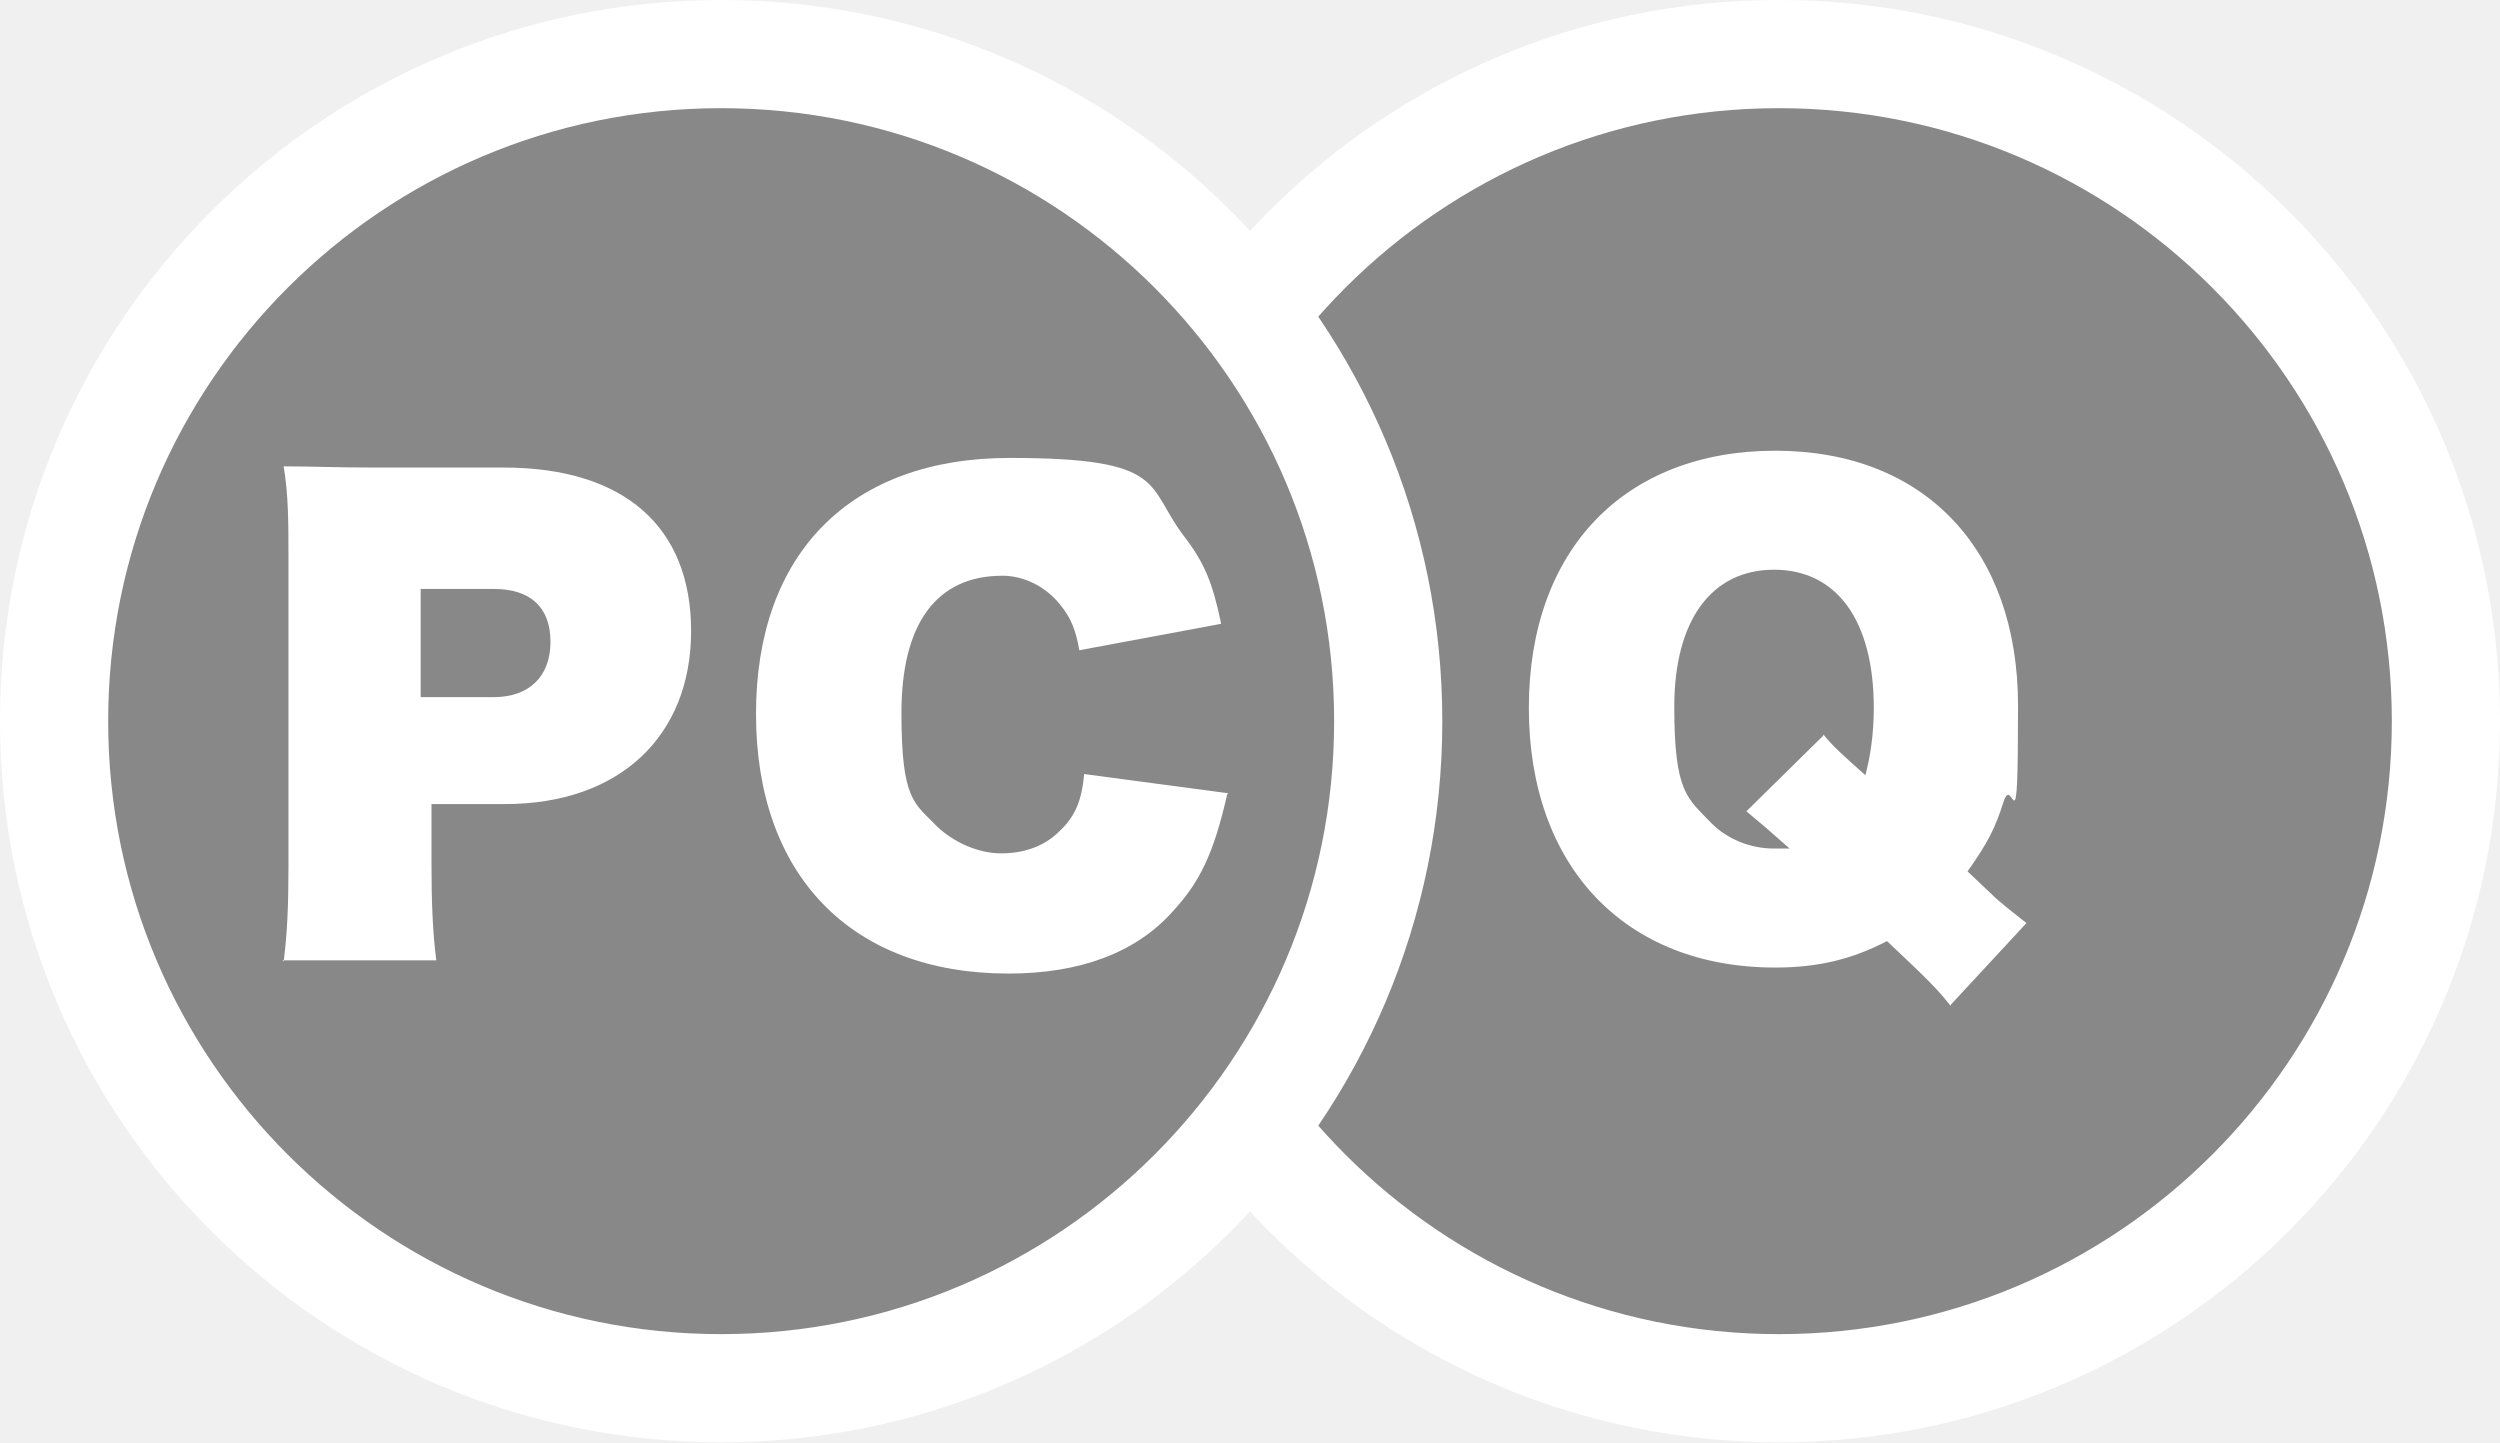
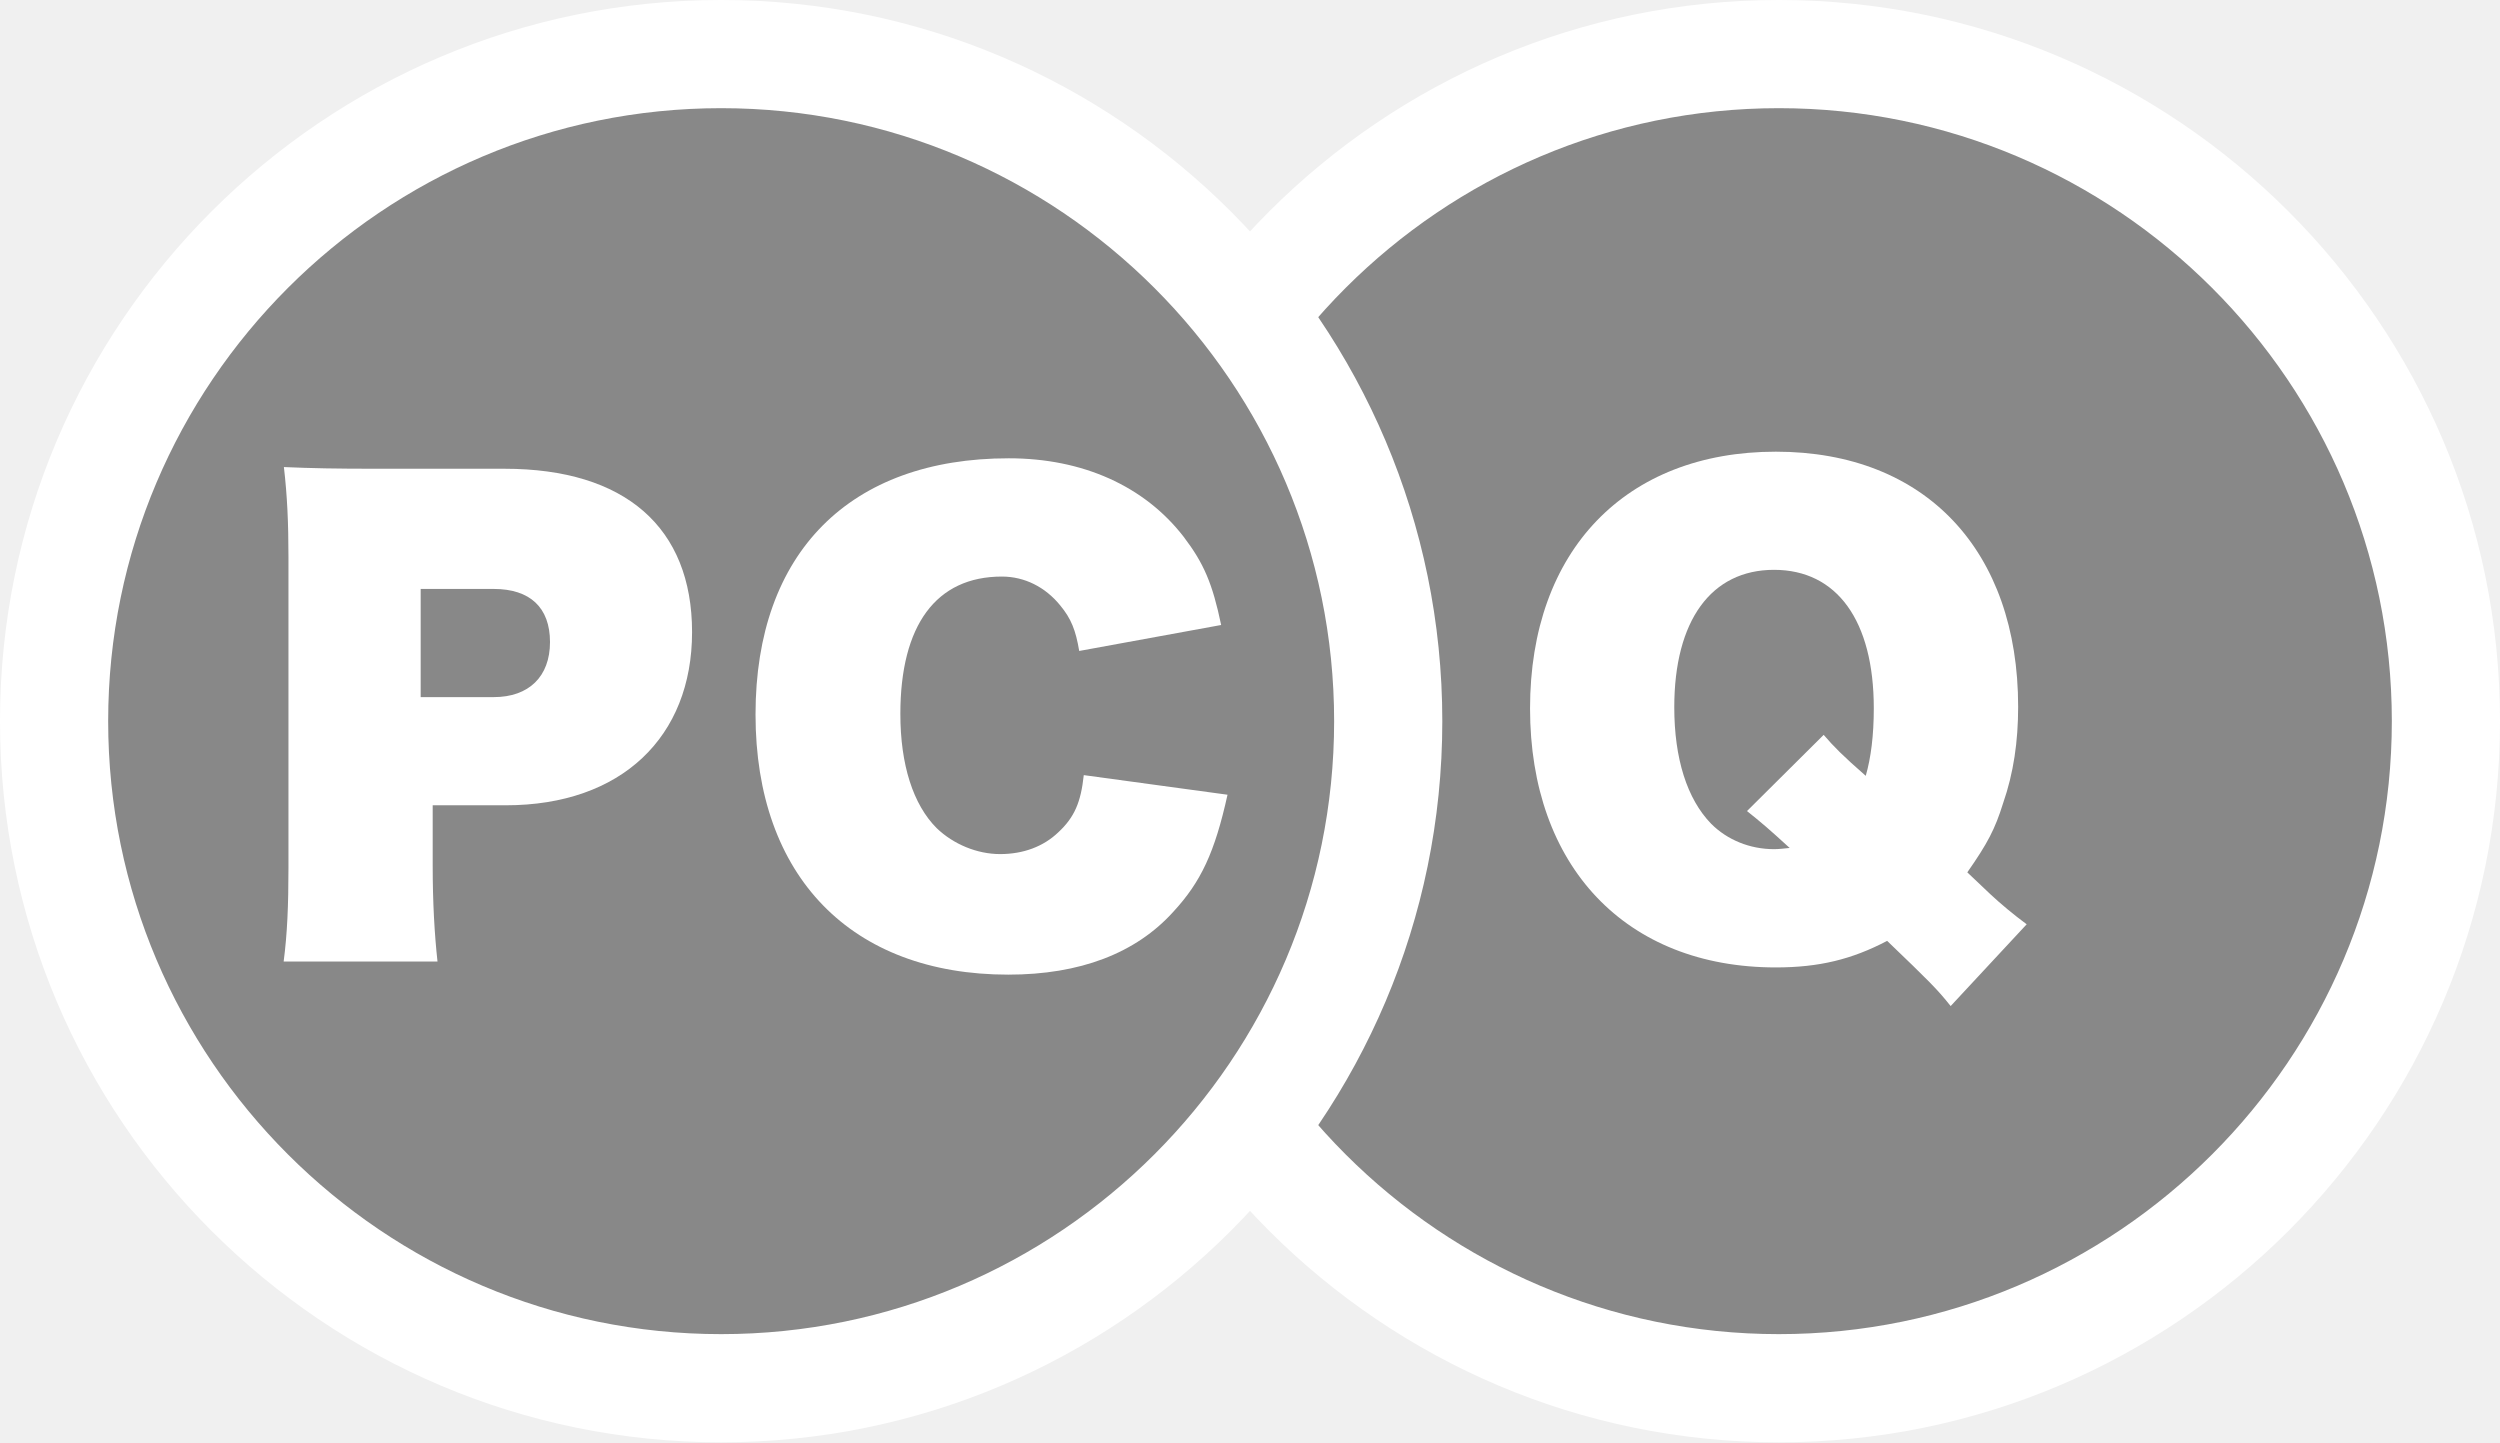
<svg xmlns="http://www.w3.org/2000/svg" viewBox="0 0 208 120">
  <defs>
    <style>
      .b {
-         fill: none;
-         stroke: #fff;
-         stroke-miterlimit: 10;
-         stroke-width: 9px;
+         fill: white;
      }

      .c {
        fill: #888;
      }
- 
-       .c, .d {
-         stroke-width: 0px;
-       }
- 
-       .d {
-         fill: #fff;
-       }
    </style>
  </defs>
-   <g>
-     <circle class="c" cx="148" cy="60" r="56" />
-     <circle class="b" cx="148" cy="60" r="55.5" />
-     <path class="d" d="M162.3,83.7c-1.1-1.4-1.8-2.1-5.3-5.4-2.9,1.5-5.7,2.2-9.3,2.2-12.5,0-20.5-8.4-20.5-21.6s8-21.4,20.5-21.4,20.2,8.3,20.2,21.2-.4,5.5-1.2,8c-.7,2.2-1.3,3.4-3,5.8l1.9,1.8c.8.8,2,1.7,3,2.5l-6.3,6.8ZM151.7,61.1c.8,1,1.6,1.7,3.5,3.4.4-1.5.7-3.4.7-5.6,0-7.3-3.1-11.5-8.3-11.5s-8.3,4.2-8.3,11.4,1.1,7.6,3.1,9.7c1.3,1.3,3.2,2.1,5.2,2.1s.8,0,1.3,0c-1.8-1.6-2.4-2.1-3.6-3.1l6.4-6.3Z" />
-   </g>
-   <g>
-     <circle class="c" cx="60" cy="60" r="56" />
-     <circle class="b" cx="60" cy="60" r="55.5" />
-     <g>
-       <path class="d" d="M23.6,80c.3-2.3.4-4.7.4-7.8v-25.9c0-2.8,0-5.1-.4-7.5,2.3,0,4.3.1,7.6.1h10.7c10,0,15.6,4.9,15.6,13.6s-5.9,14.4-15.5,14.4h-6.1v5c0,3.1.1,5.7.4,8h-12.8ZM41.1,58c2.9,0,4.7-1.7,4.7-4.6s-1.7-4.4-4.7-4.4h-6.1v9h6.1Z" />
-       <path class="d" d="M102.1,66.1c-1.1,4.8-2.2,7.2-4.5,9.7-3.1,3.5-7.8,5.2-13.7,5.2-13.1,0-21-8.2-21-21.6s7.9-21.3,21.1-21.3,11.3,2.3,14.5,6.5c1.7,2.2,2.4,3.9,3.1,7.3l-11.8,2.2c-.3-1.7-.7-2.7-1.6-3.8-1.2-1.5-3-2.4-4.8-2.4-5.5,0-8.4,4-8.4,11.4s1.1,7.5,3,9.5c1.4,1.3,3.4,2.2,5.3,2.2s3.6-.6,4.8-1.8c1.3-1.2,1.9-2.5,2.1-4.8l12,1.6Z" />
-     </g>
-   </g>
+   <circle class="c" cx="148" cy="60" r="56" />
+   <path class="b" d="M148,120c-33.08,0-60-26.92-60-60S114.92,0,148,0s60,26.92,60,60-26.92,60-60,60ZM148,9c-28.12,0-51,22.88-51,51s22.88,51,51,51,51-22.88,51-51-22.88-51-51-51Z" />
+   <path class="b" d="M162.29,83.7c-1.1-1.39-1.78-2.06-5.28-5.42-2.93,1.54-5.67,2.21-9.26,2.21-12.48,0-20.45-8.4-20.45-21.55s7.97-21.36,20.45-21.36,20.16,8.26,20.16,21.22c0,2.88-.38,5.52-1.25,8.02-.67,2.16-1.3,3.36-2.98,5.76l1.92,1.82c.82.77,1.97,1.73,3.02,2.5l-6.34,6.82ZM151.73,61.14c.82.96,1.58,1.73,3.5,3.41.43-1.49.67-3.36.67-5.62,0-7.3-3.07-11.52-8.3-11.52s-8.3,4.22-8.3,11.43c0,4.27,1.06,7.63,3.07,9.7,1.34,1.34,3.22,2.11,5.23,2.11.38,0,.82-.05,1.3-.1-1.78-1.63-2.35-2.11-3.55-3.07l6.38-6.34Z" />
+   <circle class="c" cx="60" cy="60" r="56" />
+   <path class="b" d="M60,120C26.92,120,0,93.08,0,60S26.92,0,60,0s60,26.92,60,60-26.92,60-60,60ZM60,9c-28.12,0-51,22.88-51,51s22.88,51,51,51,51-22.88,51-51S88.12,9,60,9Z" />
+   <path class="b" d="M23.6,80c.3-2.29.4-4.67.4-7.79v-25.86c0-2.81-.1-5.1-.38-7.49,2.29.1,4.34.14,7.63.14h10.73c10.02,0,15.6,4.87,15.6,13.59s-5.87,14.41-15.5,14.41h-6.08v5.01c0,3.07.15,5.7.4,7.99h-12.79ZM41.08,58c2.92,0,4.68-1.71,4.68-4.58s-1.66-4.42-4.68-4.42h-6.08v9h6.08Z" />
+   <path class="b" d="M102.13,66.12c-1.06,4.8-2.21,7.25-4.51,9.74-3.12,3.46-7.78,5.23-13.73,5.23-13.06,0-21.03-8.16-21.03-21.65s7.87-21.31,21.07-21.31c6.14,0,11.28,2.3,14.55,6.53,1.68,2.21,2.4,3.89,3.12,7.34l-11.81,2.16c-.29-1.73-.67-2.69-1.58-3.79-1.25-1.54-2.98-2.4-4.85-2.4-5.47,0-8.45,4.03-8.45,11.43,0,4.22,1.06,7.54,3.02,9.5,1.39,1.34,3.36,2.16,5.28,2.16s3.6-.62,4.85-1.82c1.34-1.25,1.87-2.5,2.11-4.75l11.95,1.63Z" />
</svg>
